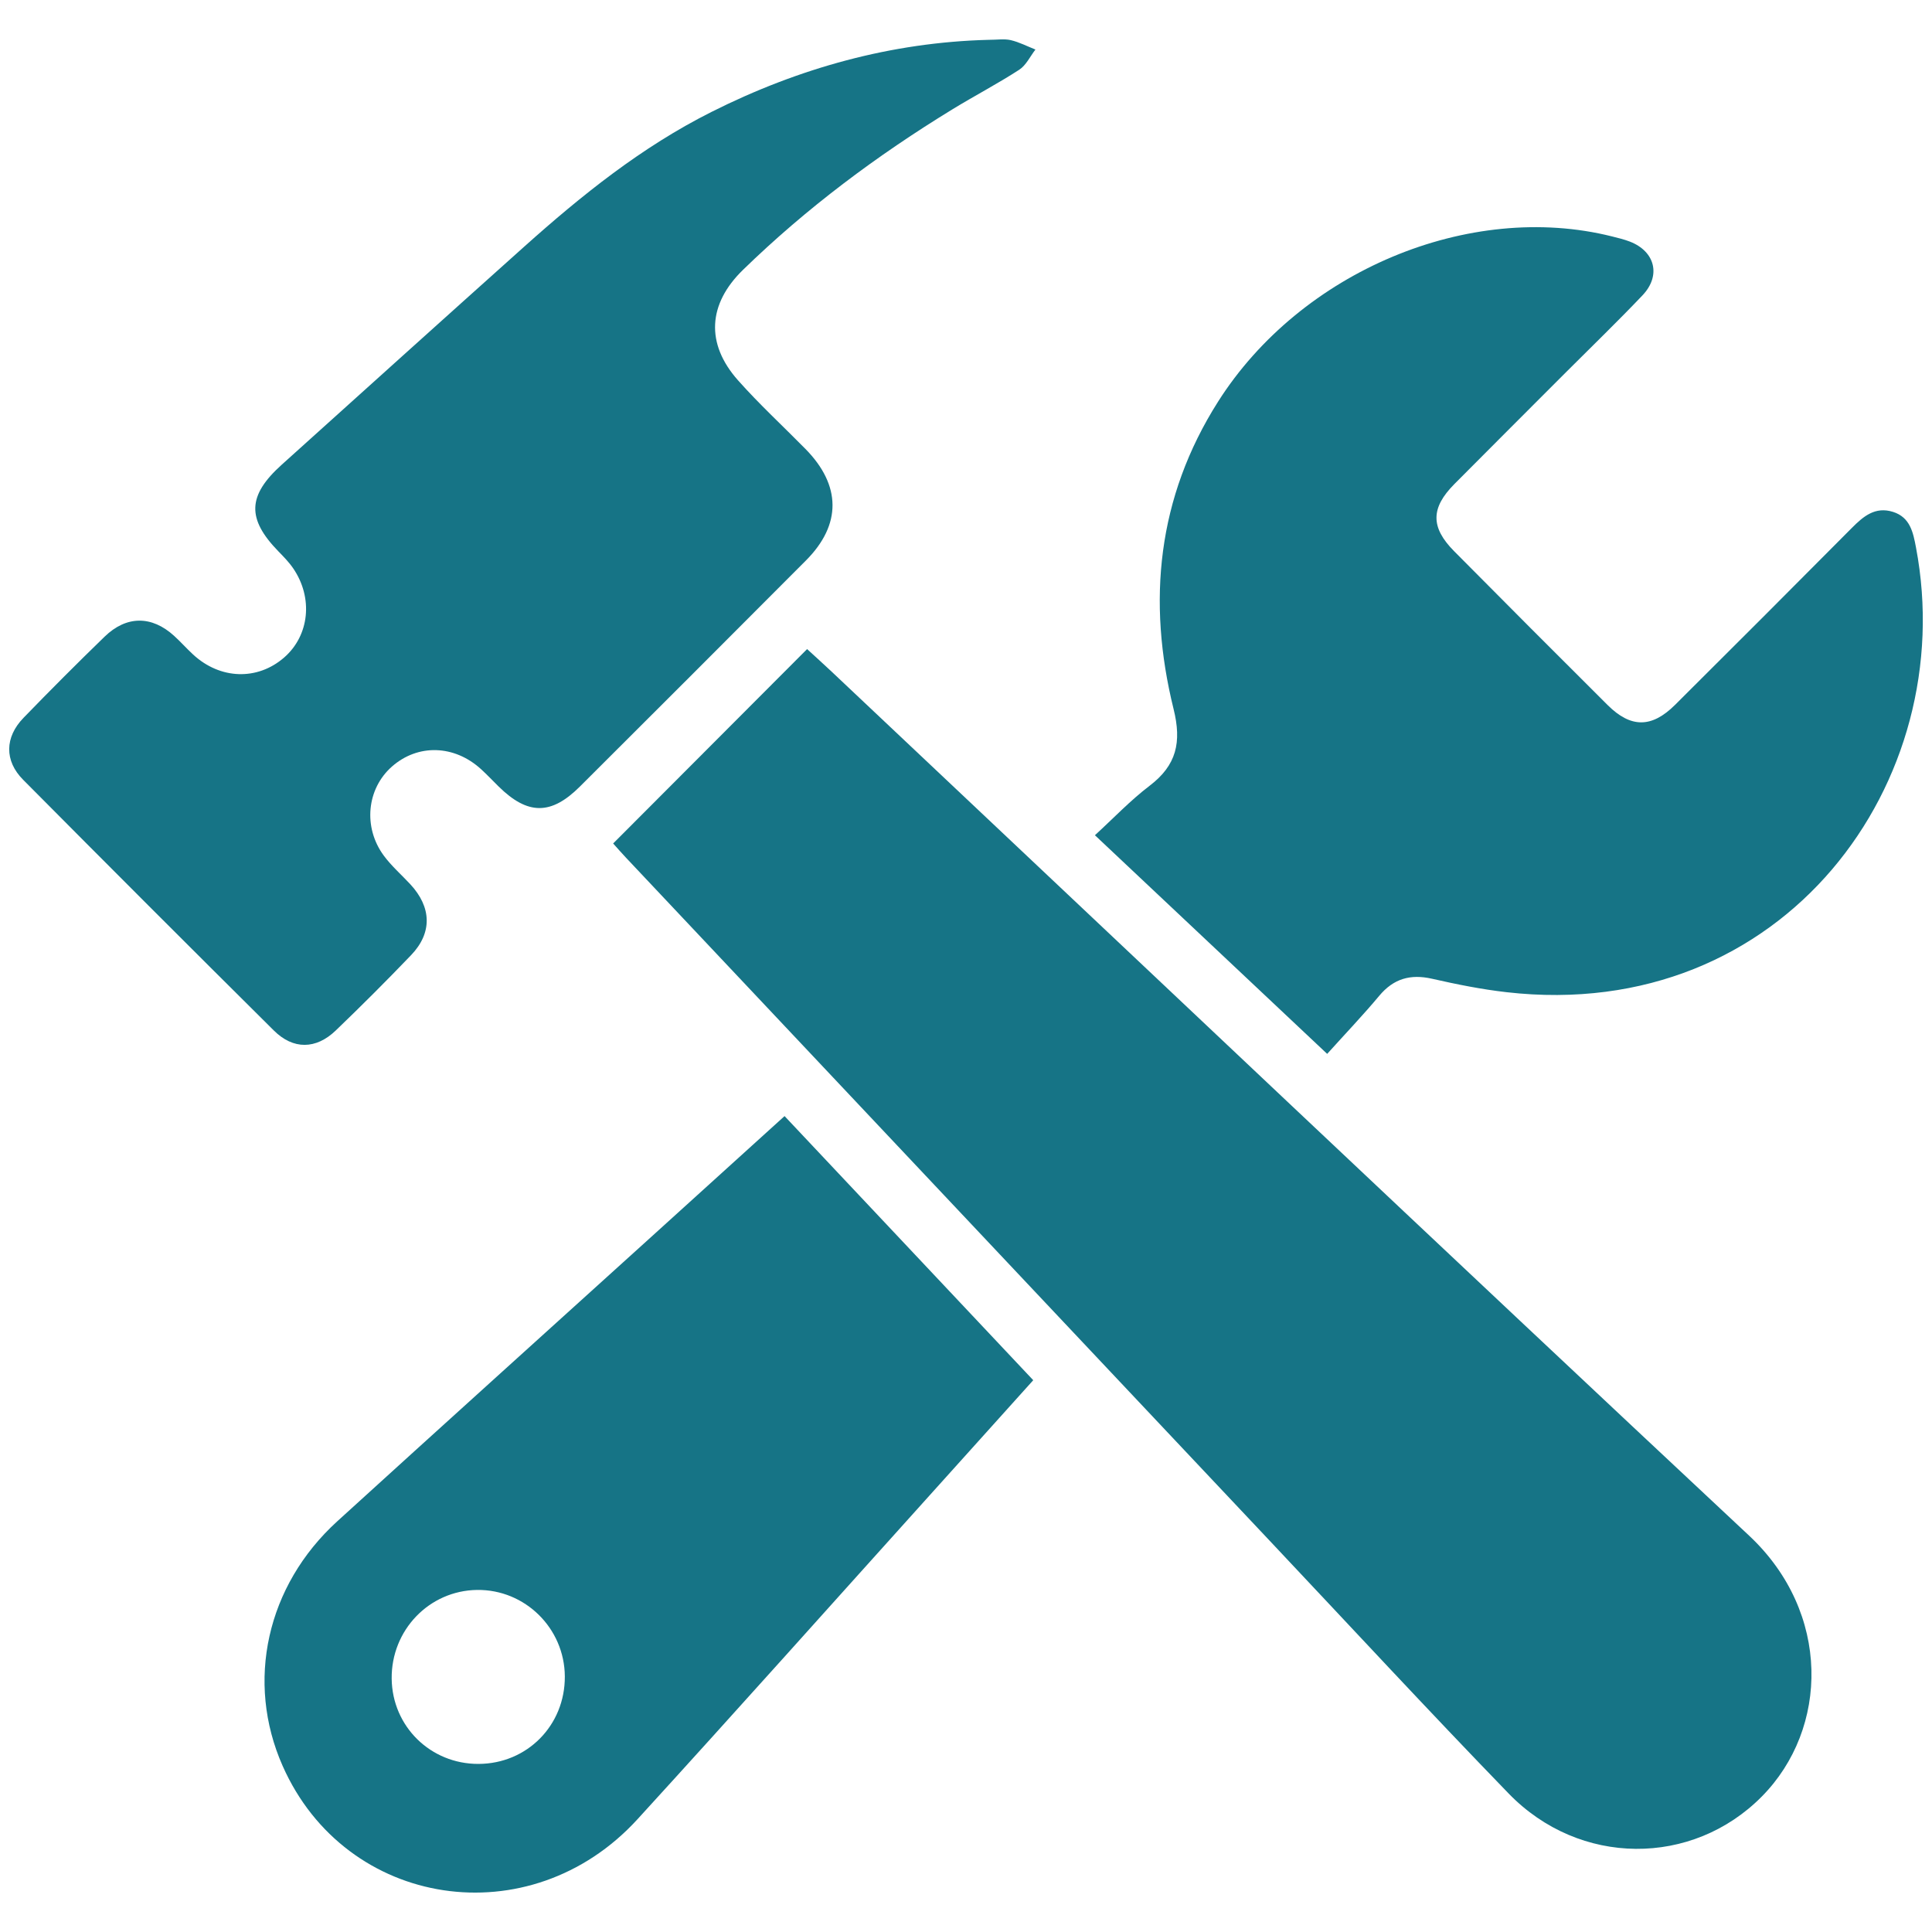
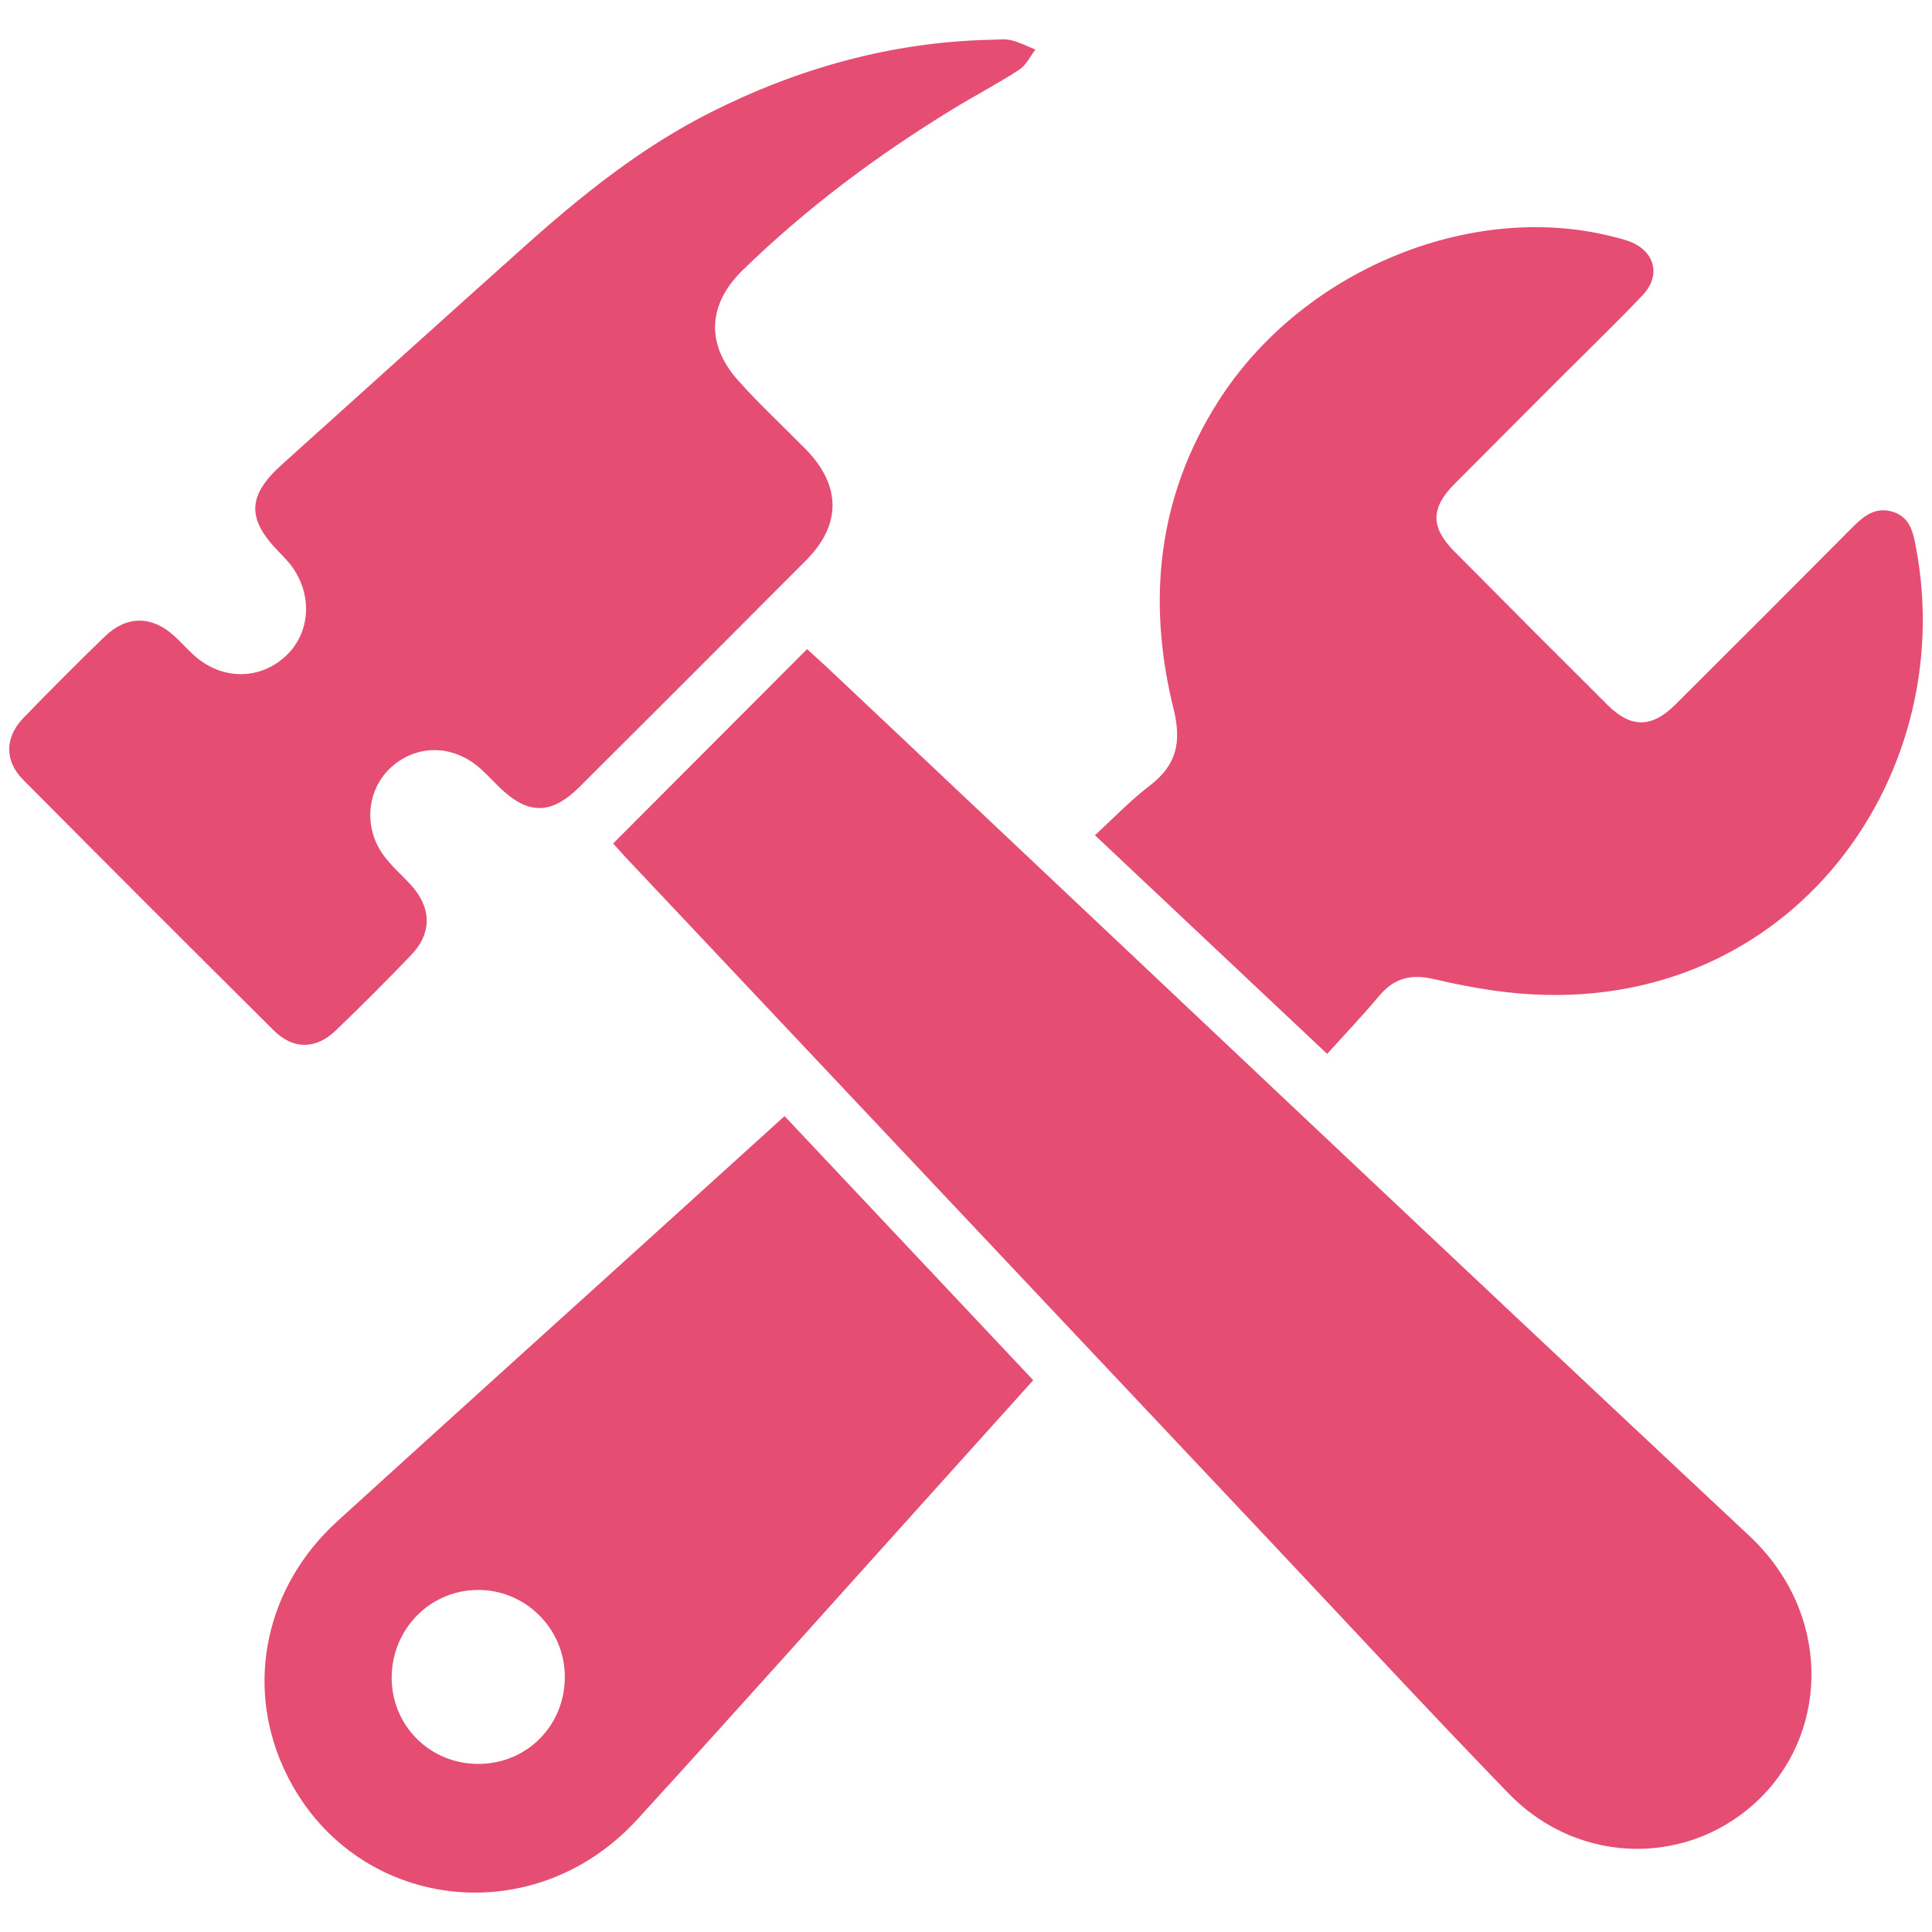
<svg xmlns="http://www.w3.org/2000/svg" version="1.0" id="Layer_1" x="0px" y="0px" viewBox="0 0 1024 1024" enable-background="new 0 0 1024 1024" xml:space="preserve">
  <path fill="none" d="M-257.44,455.2c-83.46-0.01-166.91,0-250.37,0c-20.7,0-41.4-0.19-62.1,0.06  c-18.43,0.22-30.71,12.37-31.47,30.79c-0.27,6.56,0.49,13.2-0.21,19.7c-0.88,8.1,1.71,10.39,10.04,10.34  c59.8-0.38,119.6-0.21,179.4-0.21c55.53,0,111.06,0.07,166.58-0.08c7.77-0.02,18.36,3.51,22.53-1.54  c3.93-4.76,1.45-14.97,1.47-22.79C-221.49,466.67-232.88,455.21-257.44,455.2z" />
  <g>
-     <path fill="#167486" d="M324.98,447.06c34.42-34.49,68.14-68.29,102.8-103.03c4.15,3.81,8.64,7.84,13.02,11.97   c162,152.71,323.63,305.82,486.23,457.89c43.54,40.72,42.34,102.31,6.78,138.29c-36.86,37.29-96.59,37.22-134.17-1.56   c-42.83-44.19-84.62-89.38-126.83-134.16C559.09,695.81,445.38,575.15,331.68,454.48C329.47,452.14,327.35,449.69,324.98,447.06z" />
-     <path fill="#167486" d="M703.43,558.58c-41.28-38.86-81.59-76.81-123.1-115.89c9.88-9.04,18.79-18.46,28.97-26.21   c14.31-10.89,17.09-23.06,12.72-40.7c-14.13-57.1-8.6-112.13,23.53-162.82c43.86-69.19,133.24-106.61,208.86-87.65   c3.15,0.79,6.34,1.55,9.37,2.71c13.46,5.18,16.75,18.01,6.78,28.51c-12.97,13.65-26.53,26.73-39.84,40.05   c-19.96,19.99-39.97,39.93-59.87,59.98c-12.58,12.68-12.67,22.93-0.13,35.59c27.02,27.27,54.14,54.44,81.34,81.53   c12.3,12.24,23.35,12.25,35.74-0.07c31.33-31.15,62.55-62.42,93.69-93.77c6.15-6.19,12.4-11.49,21.82-8.54   c9.15,2.87,10.71,10.98,12.21,18.9c23.51,123.98-69.9,252.5-217.05,235.68c-13.25-1.51-26.42-4.16-39.44-7.12   c-11.46-2.6-20.39-0.09-28.02,9.05C722.45,538.06,713.21,547.73,703.43,558.58z" />
-     <path fill="#167486" d="M523.63,21.12c4.92,0,8.69-0.65,12.12,0.16c4.5,1.06,8.72,3.27,13.06,4.98c-2.82,3.63-4.95,8.34-8.59,10.7   c-11.52,7.47-23.75,13.84-35.47,21.02c-39.96,24.45-77.32,52.33-110.95,85.05c-18.55,18.05-19.93,39.05-2.68,58.5   c11.28,12.71,23.84,24.28,35.78,36.41c18.97,19.27,19.2,40.11,0.31,59.08c-39.86,40.04-79.84,79.96-119.84,119.86   c-15.3,15.26-27.65,15.16-43.06,0.01c-3.1-3.05-6.08-6.22-9.28-9.15c-14.21-13.01-33.52-13.57-47.29-1.45   c-13.33,11.73-15.43,32.13-4.33,47.2c4.05,5.49,9.32,10.09,14,15.12c11.38,12.23,11.81,25.8,0.47,37.64   c-13.03,13.59-26.36,26.91-39.94,39.95c-10.48,10.06-22.53,10.2-32.79,0c-44.46-44.14-88.76-88.45-132.9-132.92   c-9.99-10.07-9.74-22.54,0.21-32.81c14.11-14.56,28.44-28.93,43-43.04c11.59-11.24,24.97-11.2,36.8-0.44   c3.48,3.16,6.61,6.71,10.07,9.9c14.36,13.29,34.11,13.92,48.26,1.61c13.42-11.67,15.52-31.64,4.77-47.32   c-2.23-3.26-5.07-6.14-7.84-8.99c-16.77-17.25-16.36-29.53,1.77-45.86c42.79-38.53,85.54-77.1,128.44-115.5   c30.54-27.33,62.34-52.9,99.28-71.46C423.6,35.94,472.66,22.47,523.63,21.12z" />
-     <path fill="#167486" d="M547.64,731.54c-18.15,20.17-35.77,39.76-53.4,59.34c-52.09,57.81-103.88,115.89-156.35,173.34   c-56.95,62.36-154.61,47.44-188.1-28.28c-19.72-44.59-8.52-95.5,28.99-129.64c54.87-49.94,109.96-99.63,164.96-149.43   c23.83-21.58,47.64-43.17,72.09-65.32C459.96,638.42,503.53,684.69,547.64,731.54z M299.37,888.54   c-0.15-25.53-21.11-46.18-46.53-45.84c-25.38,0.34-45.55,21.33-45.24,47.09c0.31,25.26,20.59,45.18,45.96,45.12   C279.38,934.86,299.52,914.46,299.37,888.54z" />
+     <path fill="#E54D73" d="M324.98,447.06c34.42-34.49,68.14-68.29,102.8-103.03c4.15,3.81,8.64,7.84,13.02,11.97   c162,152.71,323.63,305.82,486.23,457.89c43.54,40.72,42.34,102.31,6.78,138.29c-36.86,37.29-96.59,37.22-134.17-1.56   c-42.83-44.19-84.62-89.38-126.83-134.16C559.09,695.81,445.38,575.15,331.68,454.48C329.47,452.14,327.35,449.69,324.98,447.06z" />
+     <path fill="#E54D73" d="M703.43,558.58c-41.28-38.86-81.59-76.81-123.1-115.89c9.88-9.04,18.79-18.46,28.97-26.21   c14.31-10.89,17.09-23.06,12.72-40.7c-14.13-57.1-8.6-112.13,23.53-162.82c43.86-69.19,133.24-106.61,208.86-87.65   c3.15,0.79,6.34,1.55,9.37,2.71c13.46,5.18,16.75,18.01,6.78,28.51c-12.97,13.65-26.53,26.73-39.84,40.05   c-19.96,19.99-39.97,39.93-59.87,59.98c-12.58,12.68-12.67,22.93-0.13,35.59c27.02,27.27,54.14,54.44,81.34,81.53   c12.3,12.24,23.35,12.25,35.74-0.07c31.33-31.15,62.55-62.42,93.69-93.77c6.15-6.19,12.4-11.49,21.82-8.54   c9.15,2.87,10.71,10.98,12.21,18.9c23.51,123.98-69.9,252.5-217.05,235.68c-13.25-1.51-26.42-4.16-39.44-7.12   c-11.46-2.6-20.39-0.09-28.02,9.05C722.45,538.06,713.21,547.73,703.43,558.58z" />
+     <path fill="#E54D73" d="M523.63,21.12c4.92,0,8.69-0.65,12.12,0.16c4.5,1.06,8.72,3.27,13.06,4.98c-2.82,3.63-4.95,8.34-8.59,10.7   c-11.52,7.47-23.75,13.84-35.47,21.02c-39.96,24.45-77.32,52.33-110.95,85.05c-18.55,18.05-19.93,39.05-2.68,58.5   c11.28,12.71,23.84,24.28,35.78,36.41c18.97,19.27,19.2,40.11,0.31,59.08c-39.86,40.04-79.84,79.96-119.84,119.86   c-15.3,15.26-27.65,15.16-43.06,0.01c-3.1-3.05-6.08-6.22-9.28-9.15c-14.21-13.01-33.52-13.57-47.29-1.45   c-13.33,11.73-15.43,32.13-4.33,47.2c4.05,5.49,9.32,10.09,14,15.12c11.38,12.23,11.81,25.8,0.47,37.64   c-13.03,13.59-26.36,26.91-39.94,39.95c-10.48,10.06-22.53,10.2-32.79,0c-44.46-44.14-88.76-88.45-132.9-132.92   c-9.99-10.07-9.74-22.54,0.21-32.81c14.11-14.56,28.44-28.93,43-43.04c11.59-11.24,24.97-11.2,36.8-0.44   c3.48,3.16,6.61,6.71,10.07,9.9c14.36,13.29,34.11,13.92,48.26,1.61c13.42-11.67,15.52-31.64,4.77-47.32   c-2.23-3.26-5.07-6.14-7.84-8.99c-16.77-17.25-16.36-29.53,1.77-45.86c42.79-38.53,85.54-77.1,128.44-115.5   c30.54-27.33,62.34-52.9,99.28-71.46C423.6,35.94,472.66,22.47,523.63,21.12z" />
+     <path fill="#E54D73" d="M547.64,731.54c-18.15,20.17-35.77,39.76-53.4,59.34c-52.09,57.81-103.88,115.89-156.35,173.34   c-56.95,62.36-154.61,47.44-188.1-28.28c-19.72-44.59-8.52-95.5,28.99-129.64c54.87-49.94,109.96-99.63,164.96-149.43   c23.83-21.58,47.64-43.17,72.09-65.32C459.96,638.42,503.53,684.69,547.64,731.54z M299.37,888.54   c-0.15-25.53-21.11-46.18-46.53-45.84c-25.38,0.34-45.55,21.33-45.24,47.09c0.31,25.26,20.59,45.18,45.96,45.12   C279.38,934.86,299.52,914.46,299.37,888.54z" />
  </g>
</svg>
